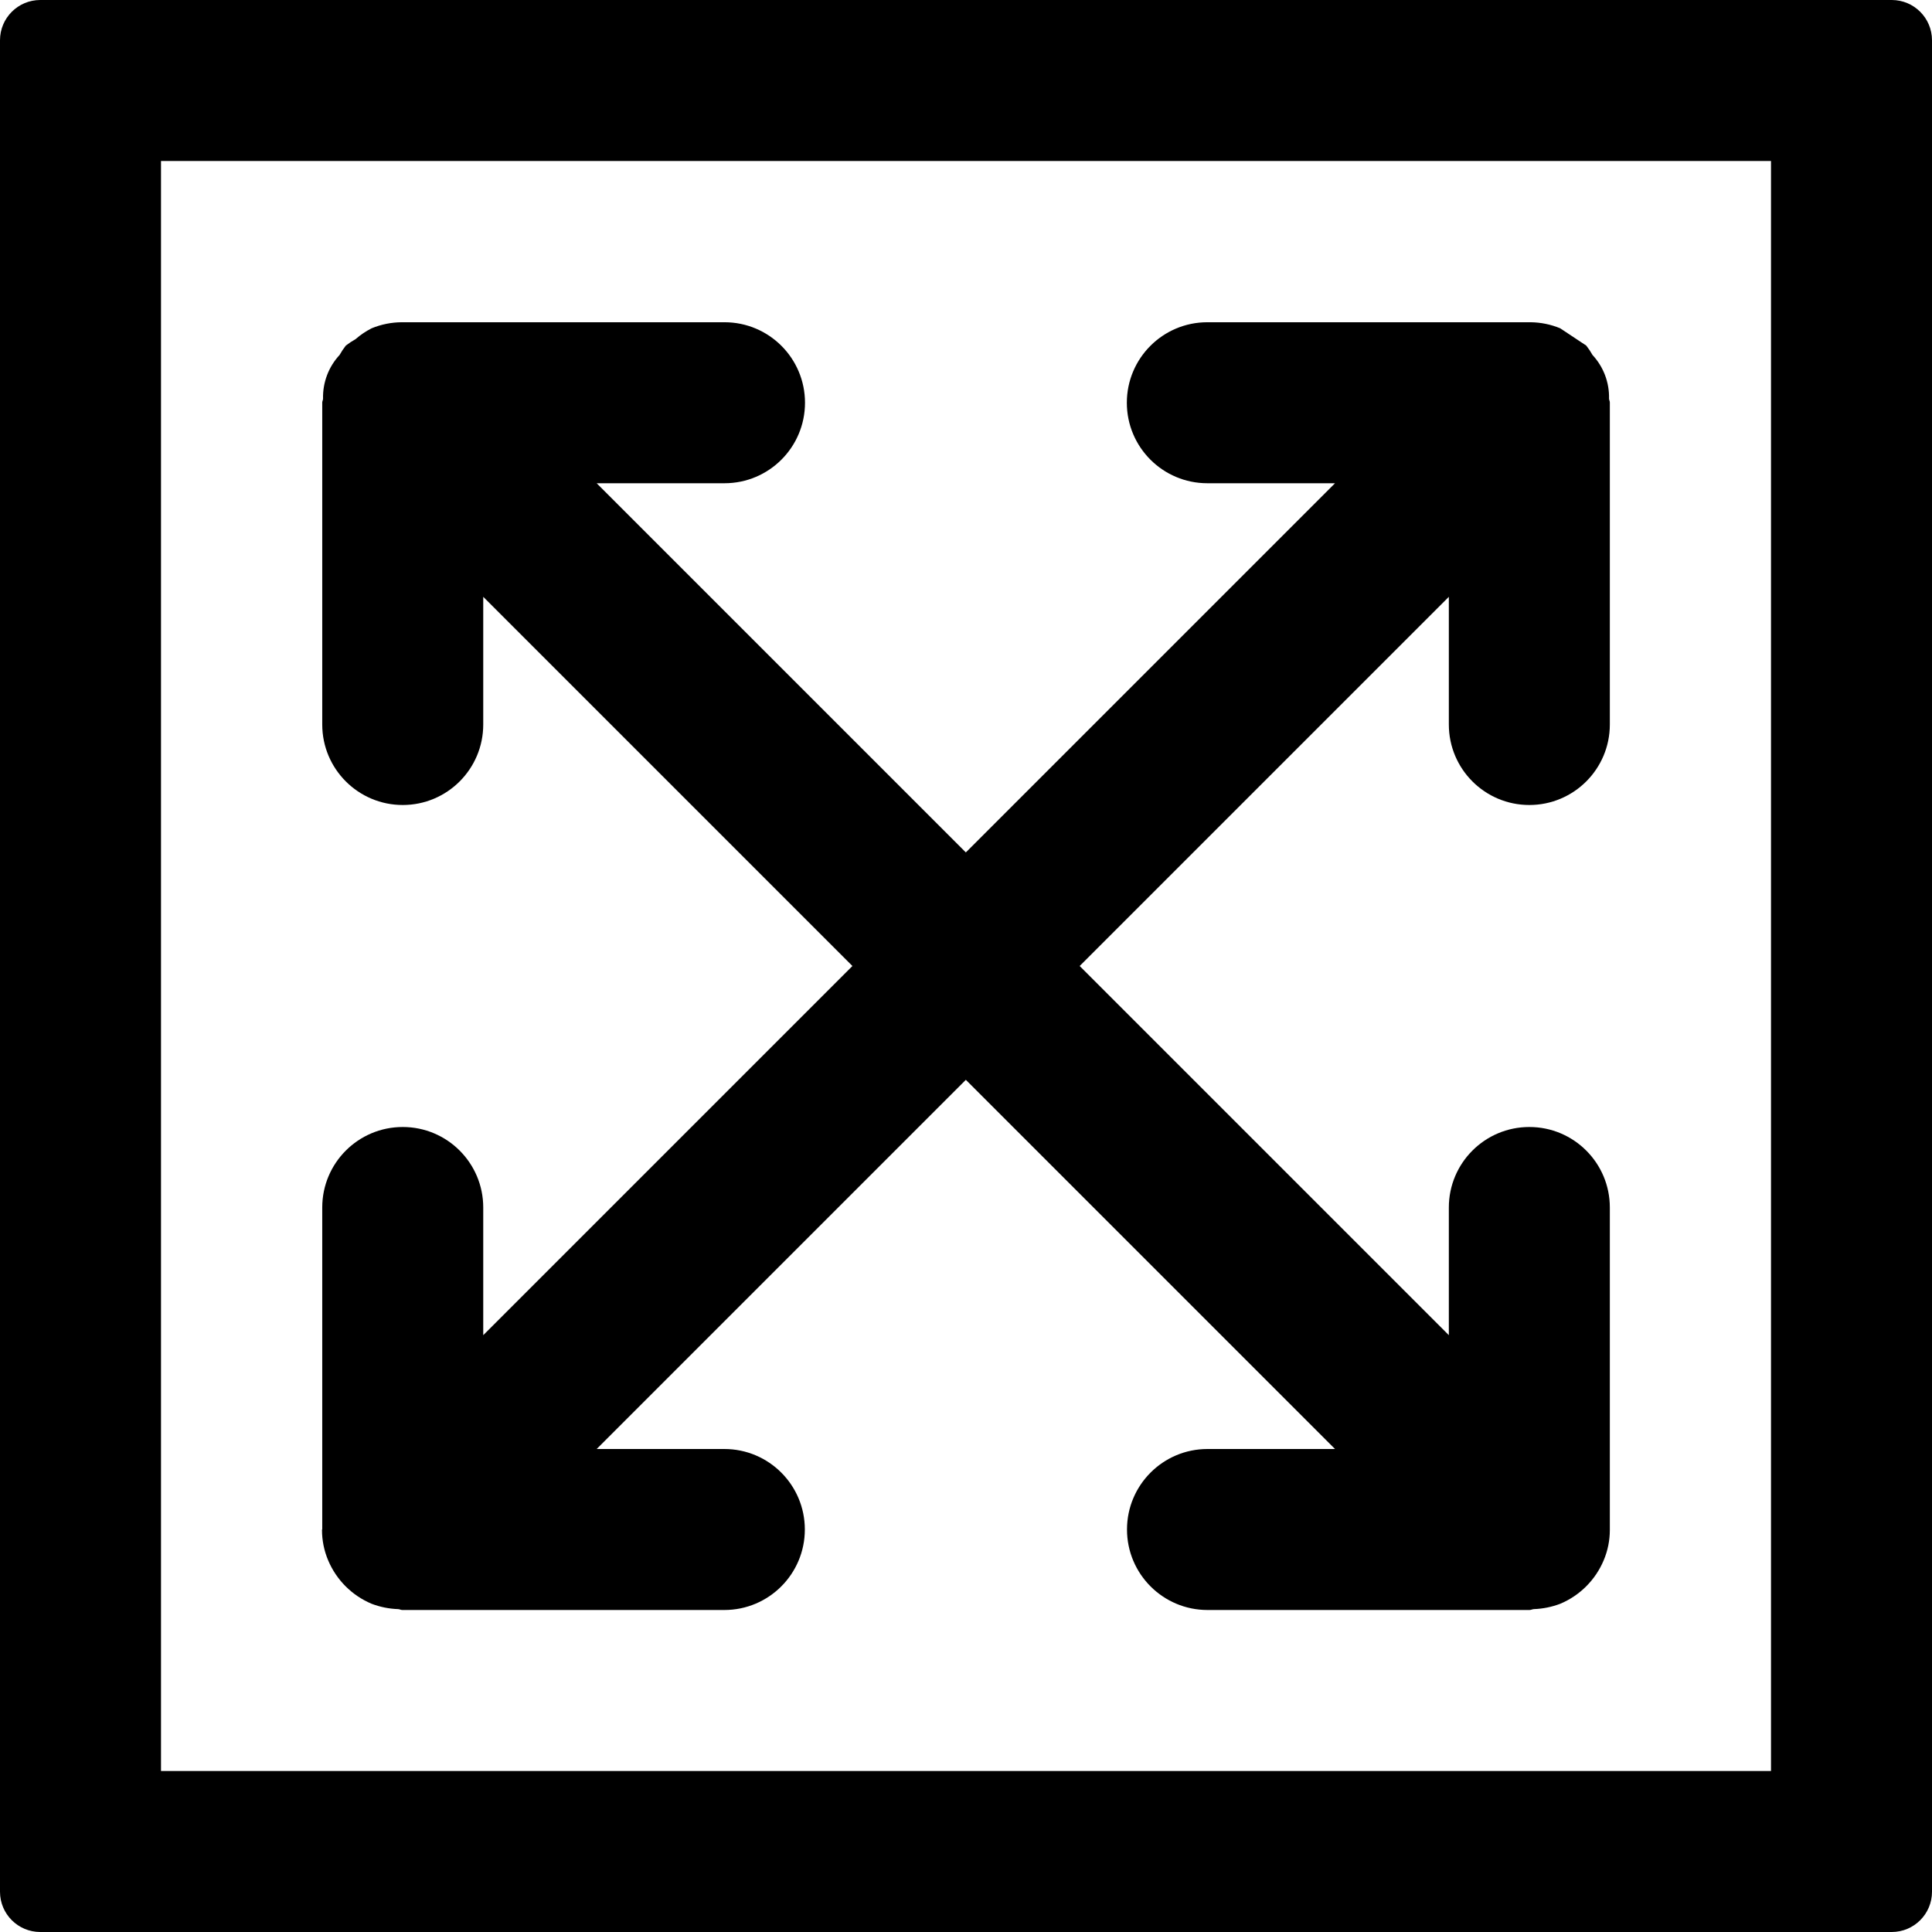
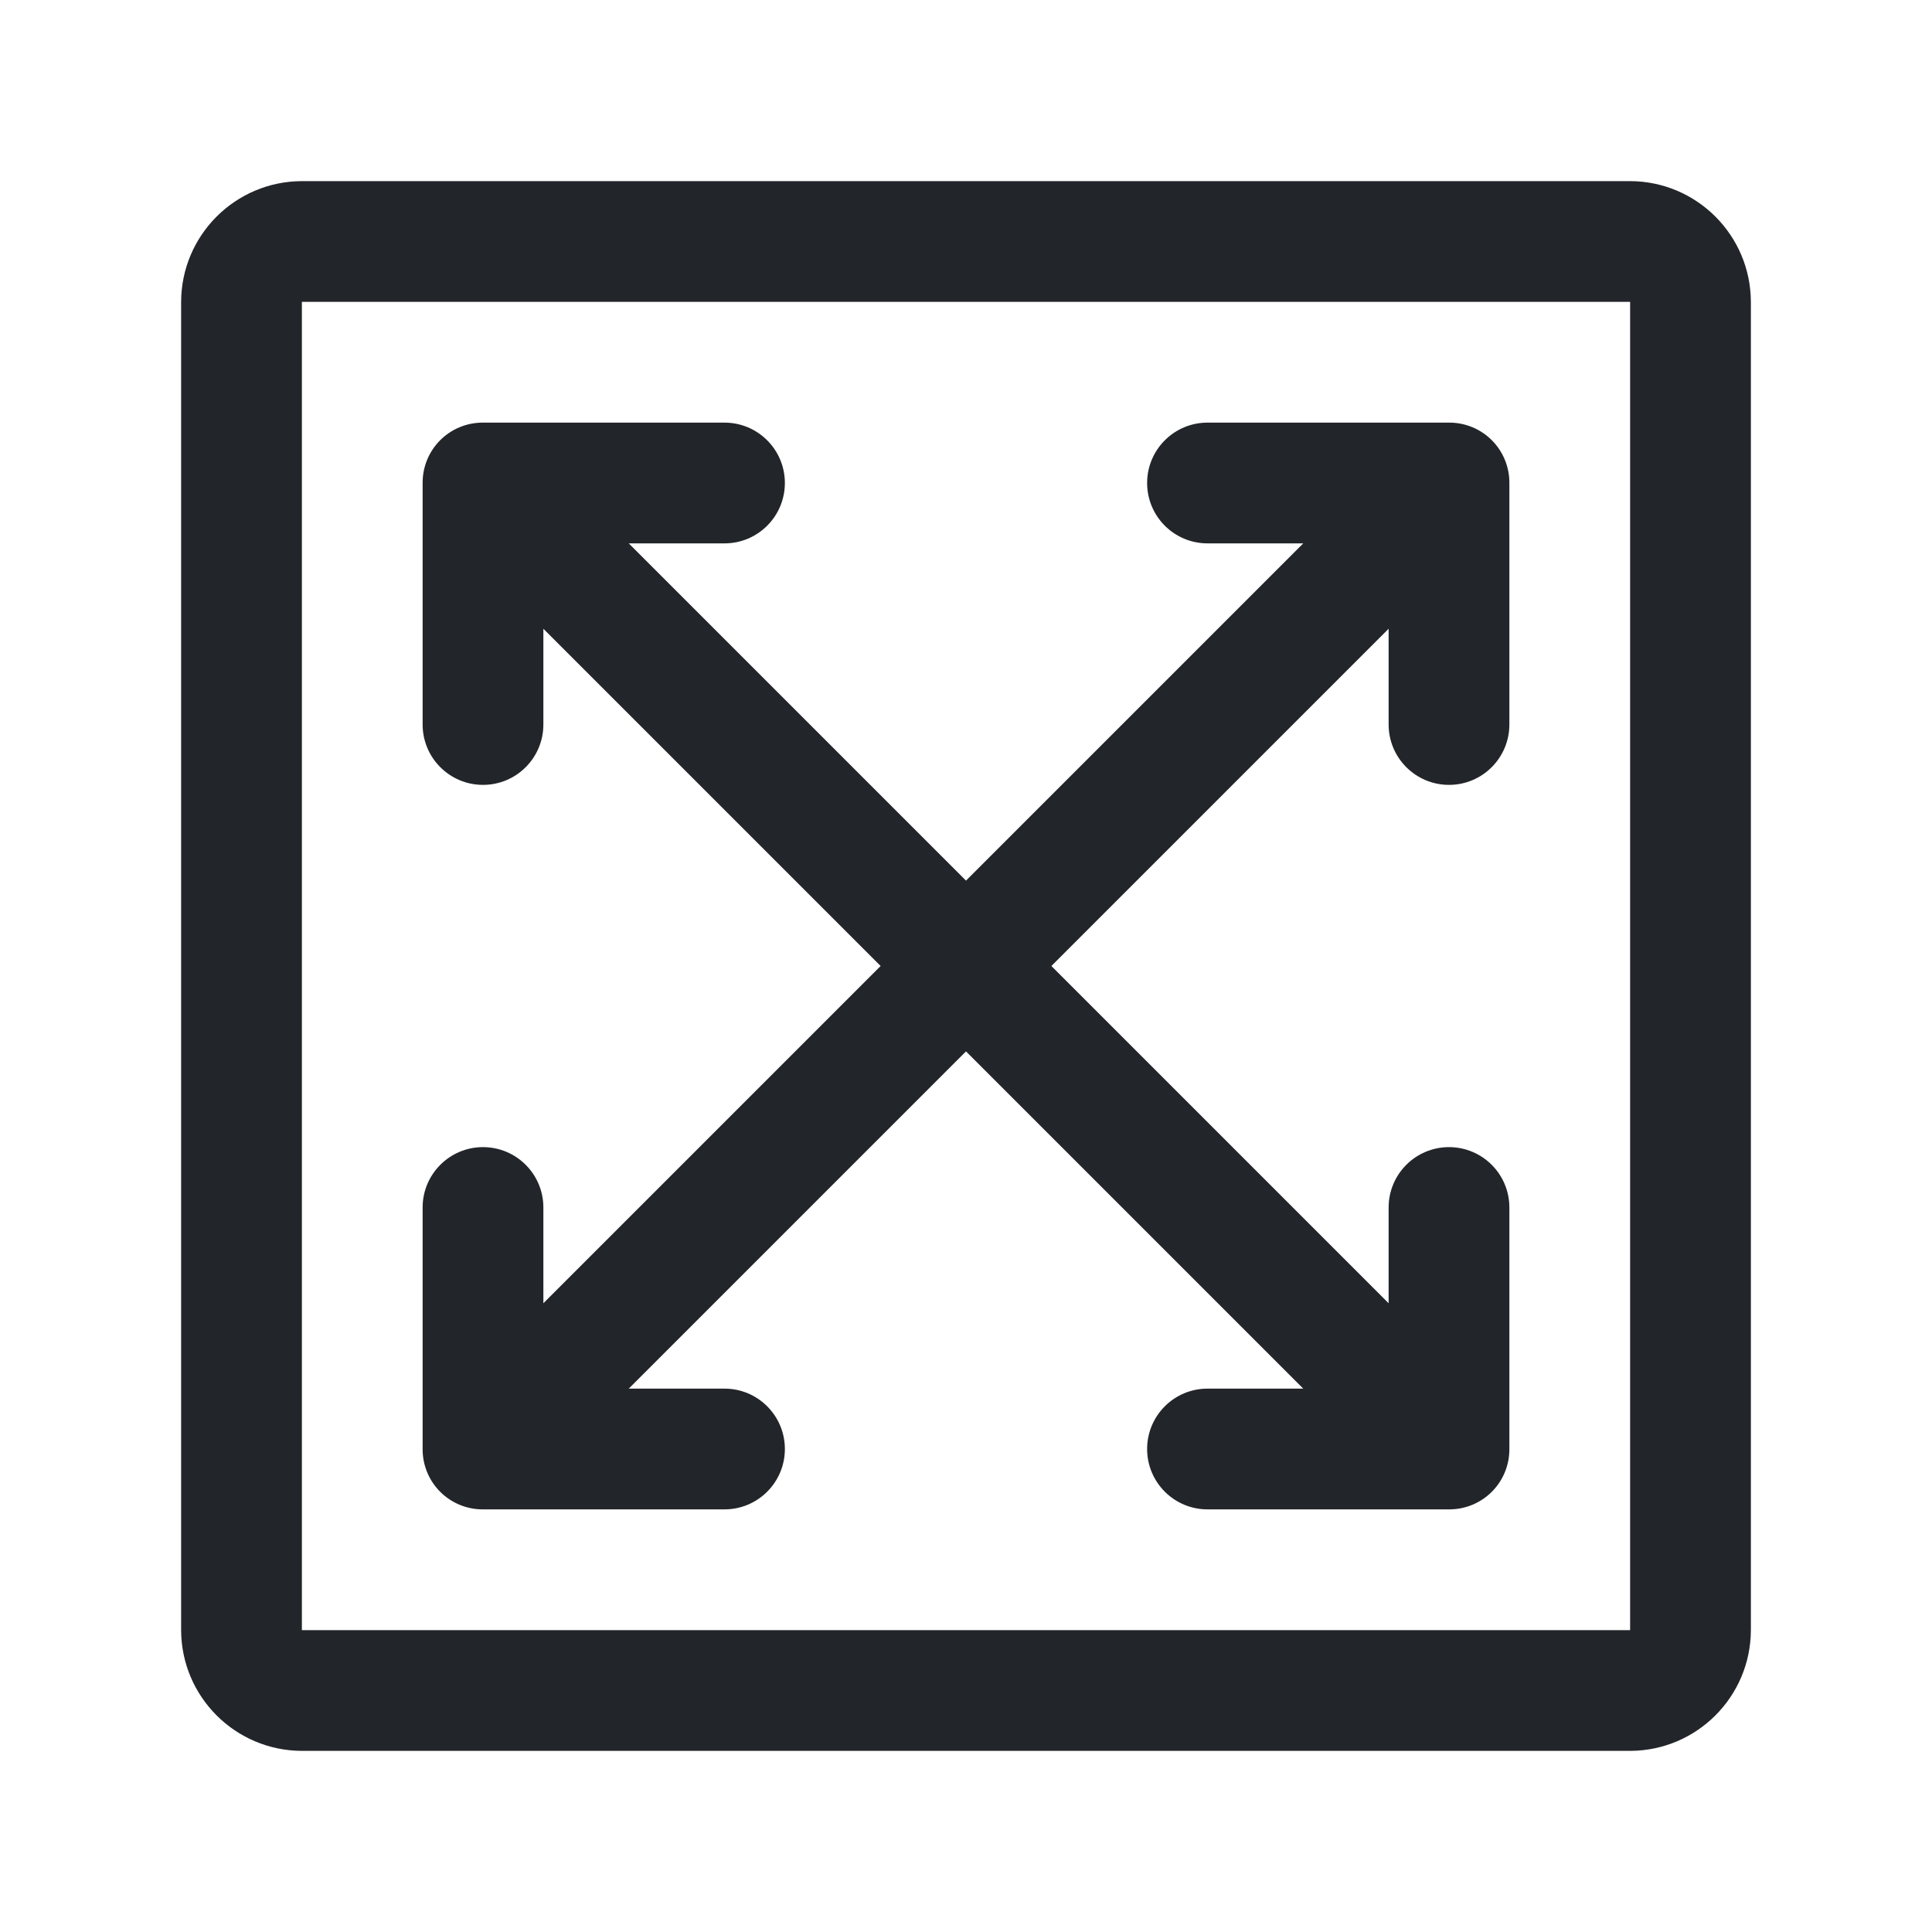
- <svg xmlns="http://www.w3.org/2000/svg" width="24" height="24" viewBox="0 0 24 24">
-   <g transform="translate(-3049 -1552)">
-     <path d="M3072.5,1552h-23a.5.5,0,0,0-.5.5v23a.5.5,0,0,0,.5.5h23a.5.5,0,0,0,.5-.5v-23A.5.5,0,0,0,3072.5,1552Zm-1.5,22h-20v-20h20Z" />
-     <path d="M3053,1571h0l0,.008a.969.969,0,0,0,.076.374,1.01,1.01,0,0,0,.541.541,1.025,1.025,0,0,0,.327.066c.019,0,.034.011.054.011h4a1,1,0,0,0,0-2h-1.586l4.586-4.586,4.586,4.586H3064a1,1,0,0,0,0,2h4c.02,0,.035-.01.054-.011a1.025,1.025,0,0,0,.327-.066,1.01,1.01,0,0,0,.541-.541.969.969,0,0,0,.076-.374l0-.008h0v-4a1,1,0,0,0-2,0v1.586l-4.586-4.586,4.586-4.586V1561a1,1,0,0,0,2,0v-4c0-.017-.009-.03-.01-.047a.77.77,0,0,0-.205-.543.9.9,0,0,0-.078-.117,54.009,54.009,0,0,1-.324-.215.991.991,0,0,0-.368-.075l-.015,0h-4a1,1,0,0,0,0,2h1.586l-4.586,4.586-4.586-4.586H3058a1,1,0,0,0,0-2h-4l-.01,0a1,1,0,0,0-.373.075.965.965,0,0,0-.2.135.934.934,0,0,0-.121.08.9.9,0,0,0-.078.117.77.77,0,0,0-.205.543c0,.017-.01.03-.01.047v4a1,1,0,0,0,2,0v-1.586l4.586,4.586-4.586,4.586V1567a1,1,0,0,0-2,0v4Z" />
+ <svg xmlns="http://www.w3.org/2000/svg" width="32" height="32" viewBox="0 0 32 32">
+   <g transform="translate(-5986 -2453)">
+     <rect fill="none" width="32" height="32" transform="translate(5986 2453)" />
+     <g transform="translate(5388 955)">
+       <path fill="#222529" d="M625,1501H603a2.006,2.006,0,0,0-2,2v22a2.006,2.006,0,0,0,2,2h22a2.006,2.006,0,0,0,2-2v-22A2.006,2.006,0,0,0,625,1501Zm0,24H603v-22h22Z" />
+       <path fill="#222529" d="M606,1517a1,1,0,0,0-1,1v4a.994.994,0,0,0,1,1h4a1,1,0,0,0,0-2h-1.586l5.586-5.586,5.586,5.586H618a1,1,0,0,0,0,2h4a.994.994,0,0,0,1-1v-4a1,1,0,0,0-2,0v1.586L615.414,1514l5.586-5.586V1510a1,1,0,0,0,2,0v-4a.994.994,0,0,0-1-1h-4a1,1,0,0,0,0,2h1.586L614,1512.586,608.414,1507H610a1,1,0,0,0,0-2h-4a.994.994,0,0,0-1,1v4a1,1,0,0,0,2,0v-1.586l5.586,5.586L607,1519.586V1518A1,1,0,0,0,606,1517Z" />
+     </g>
  </g>
</svg>
